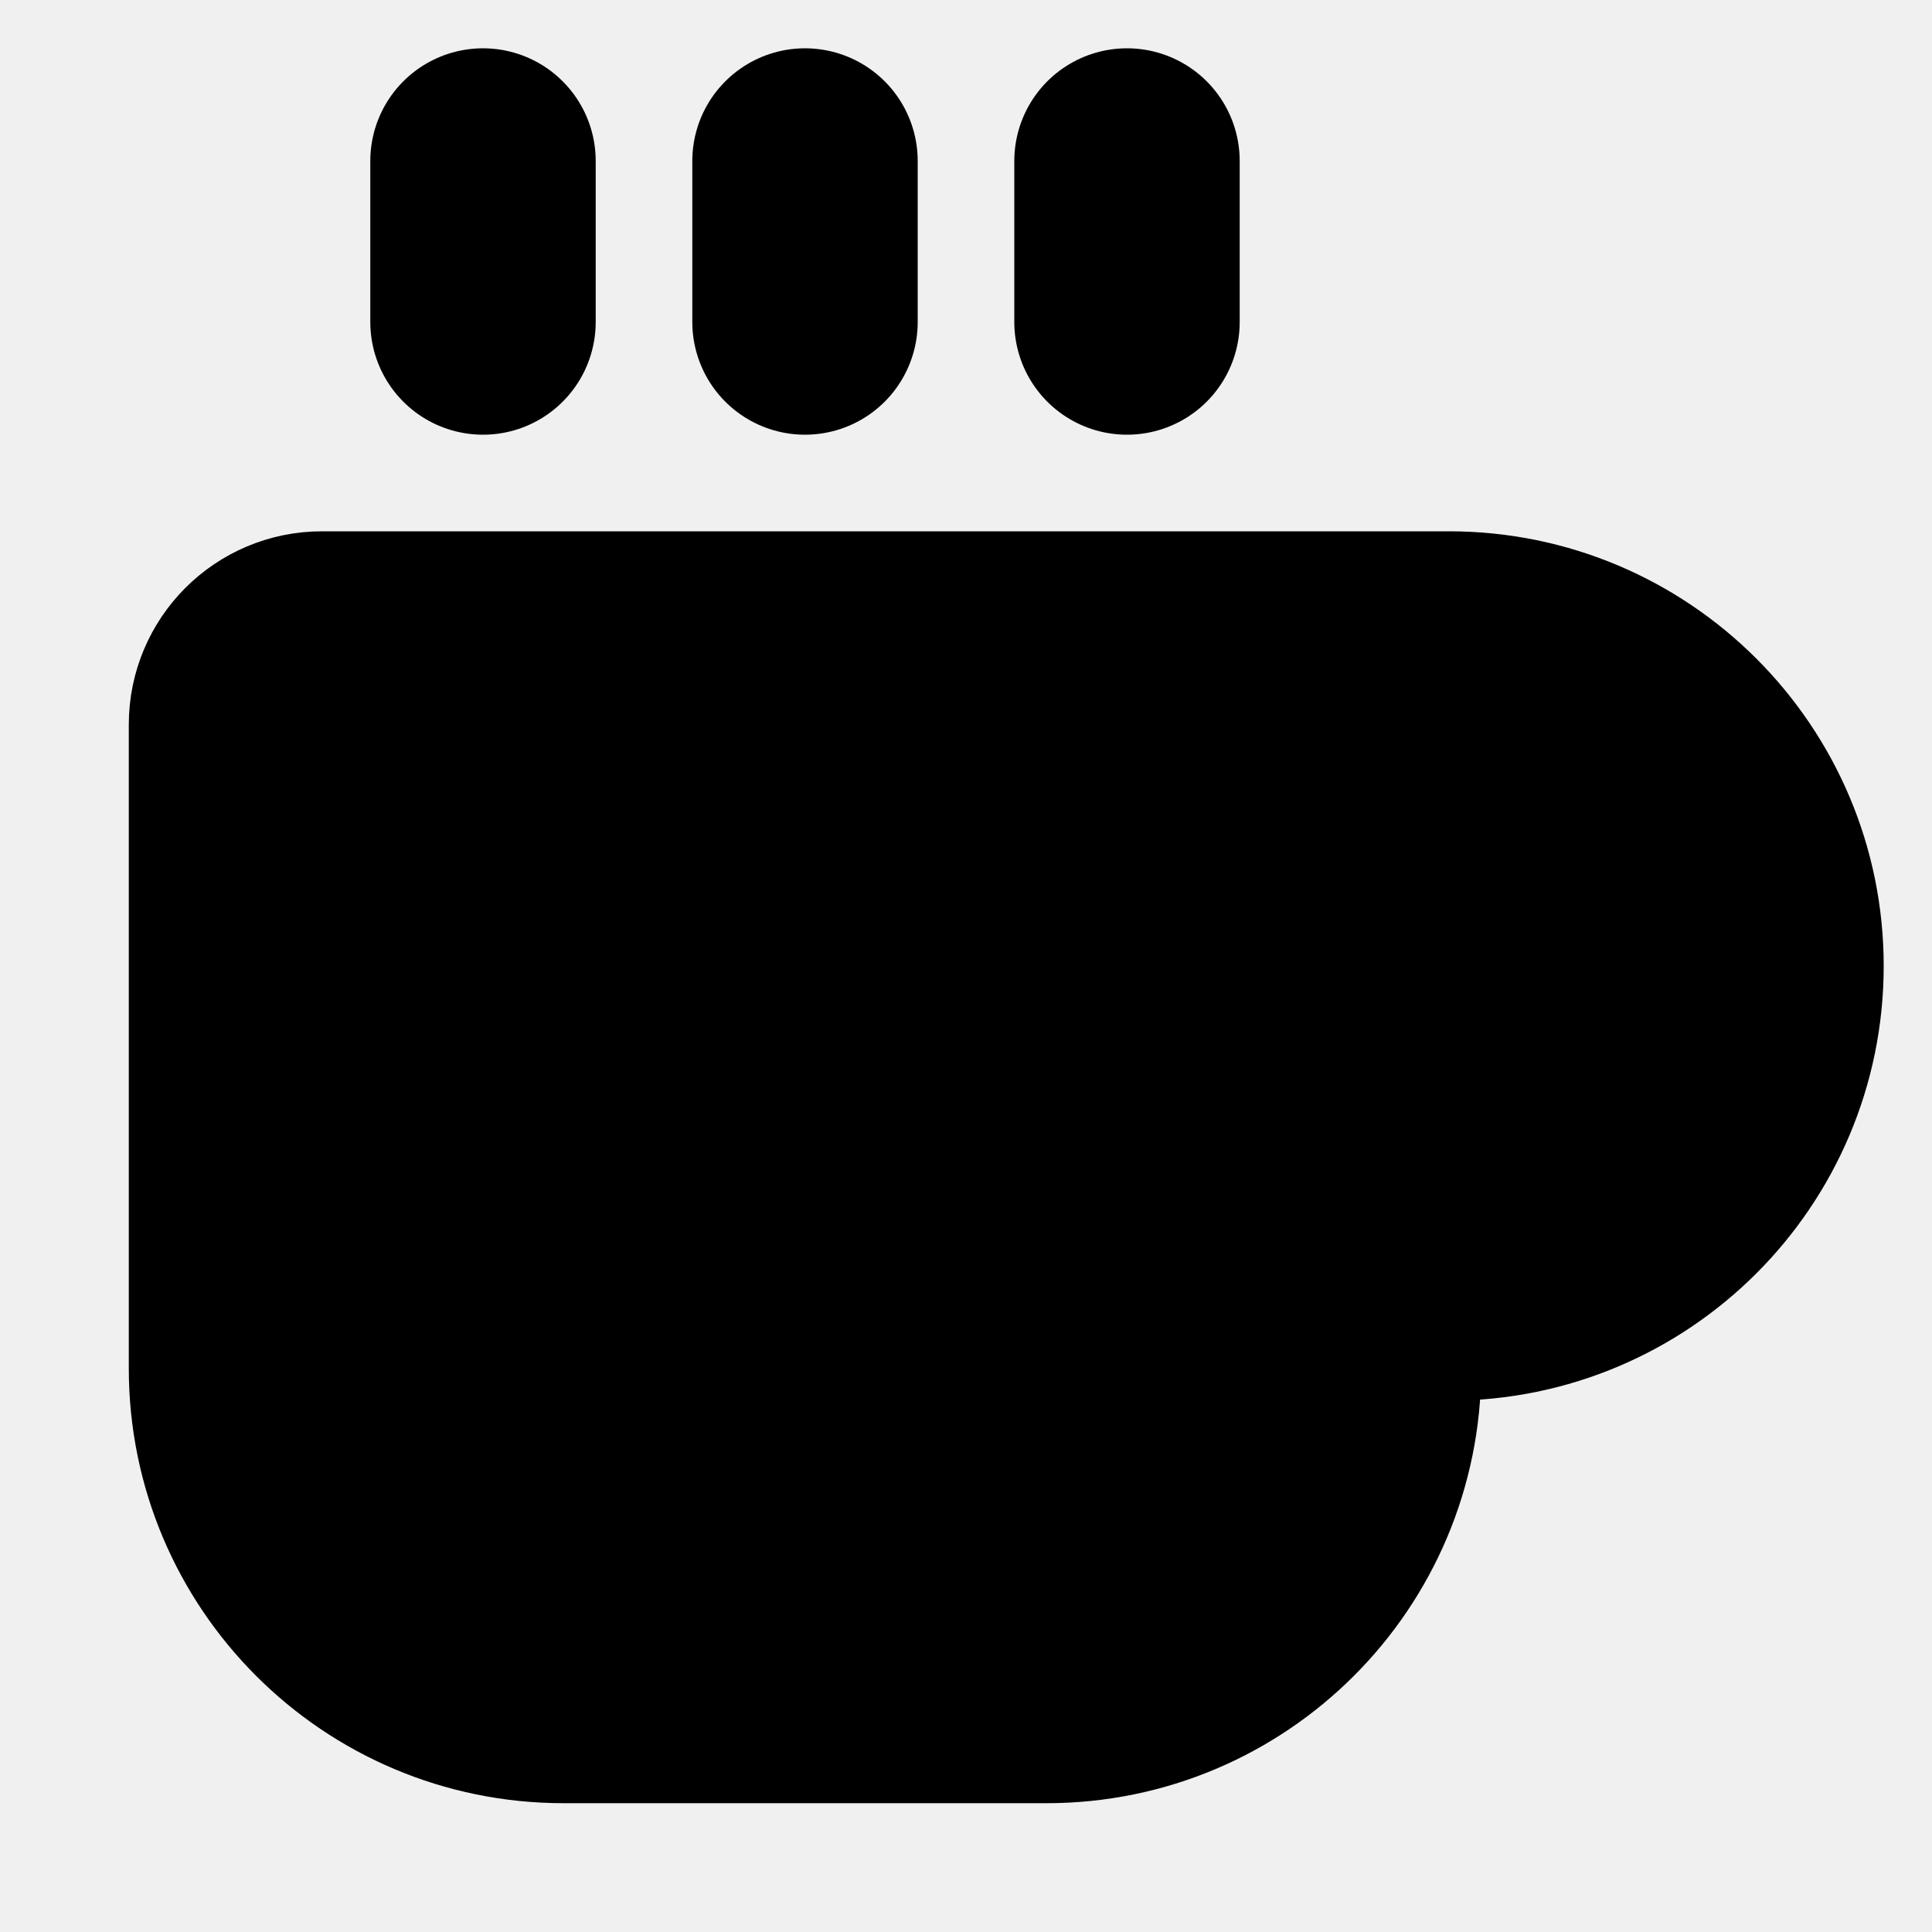
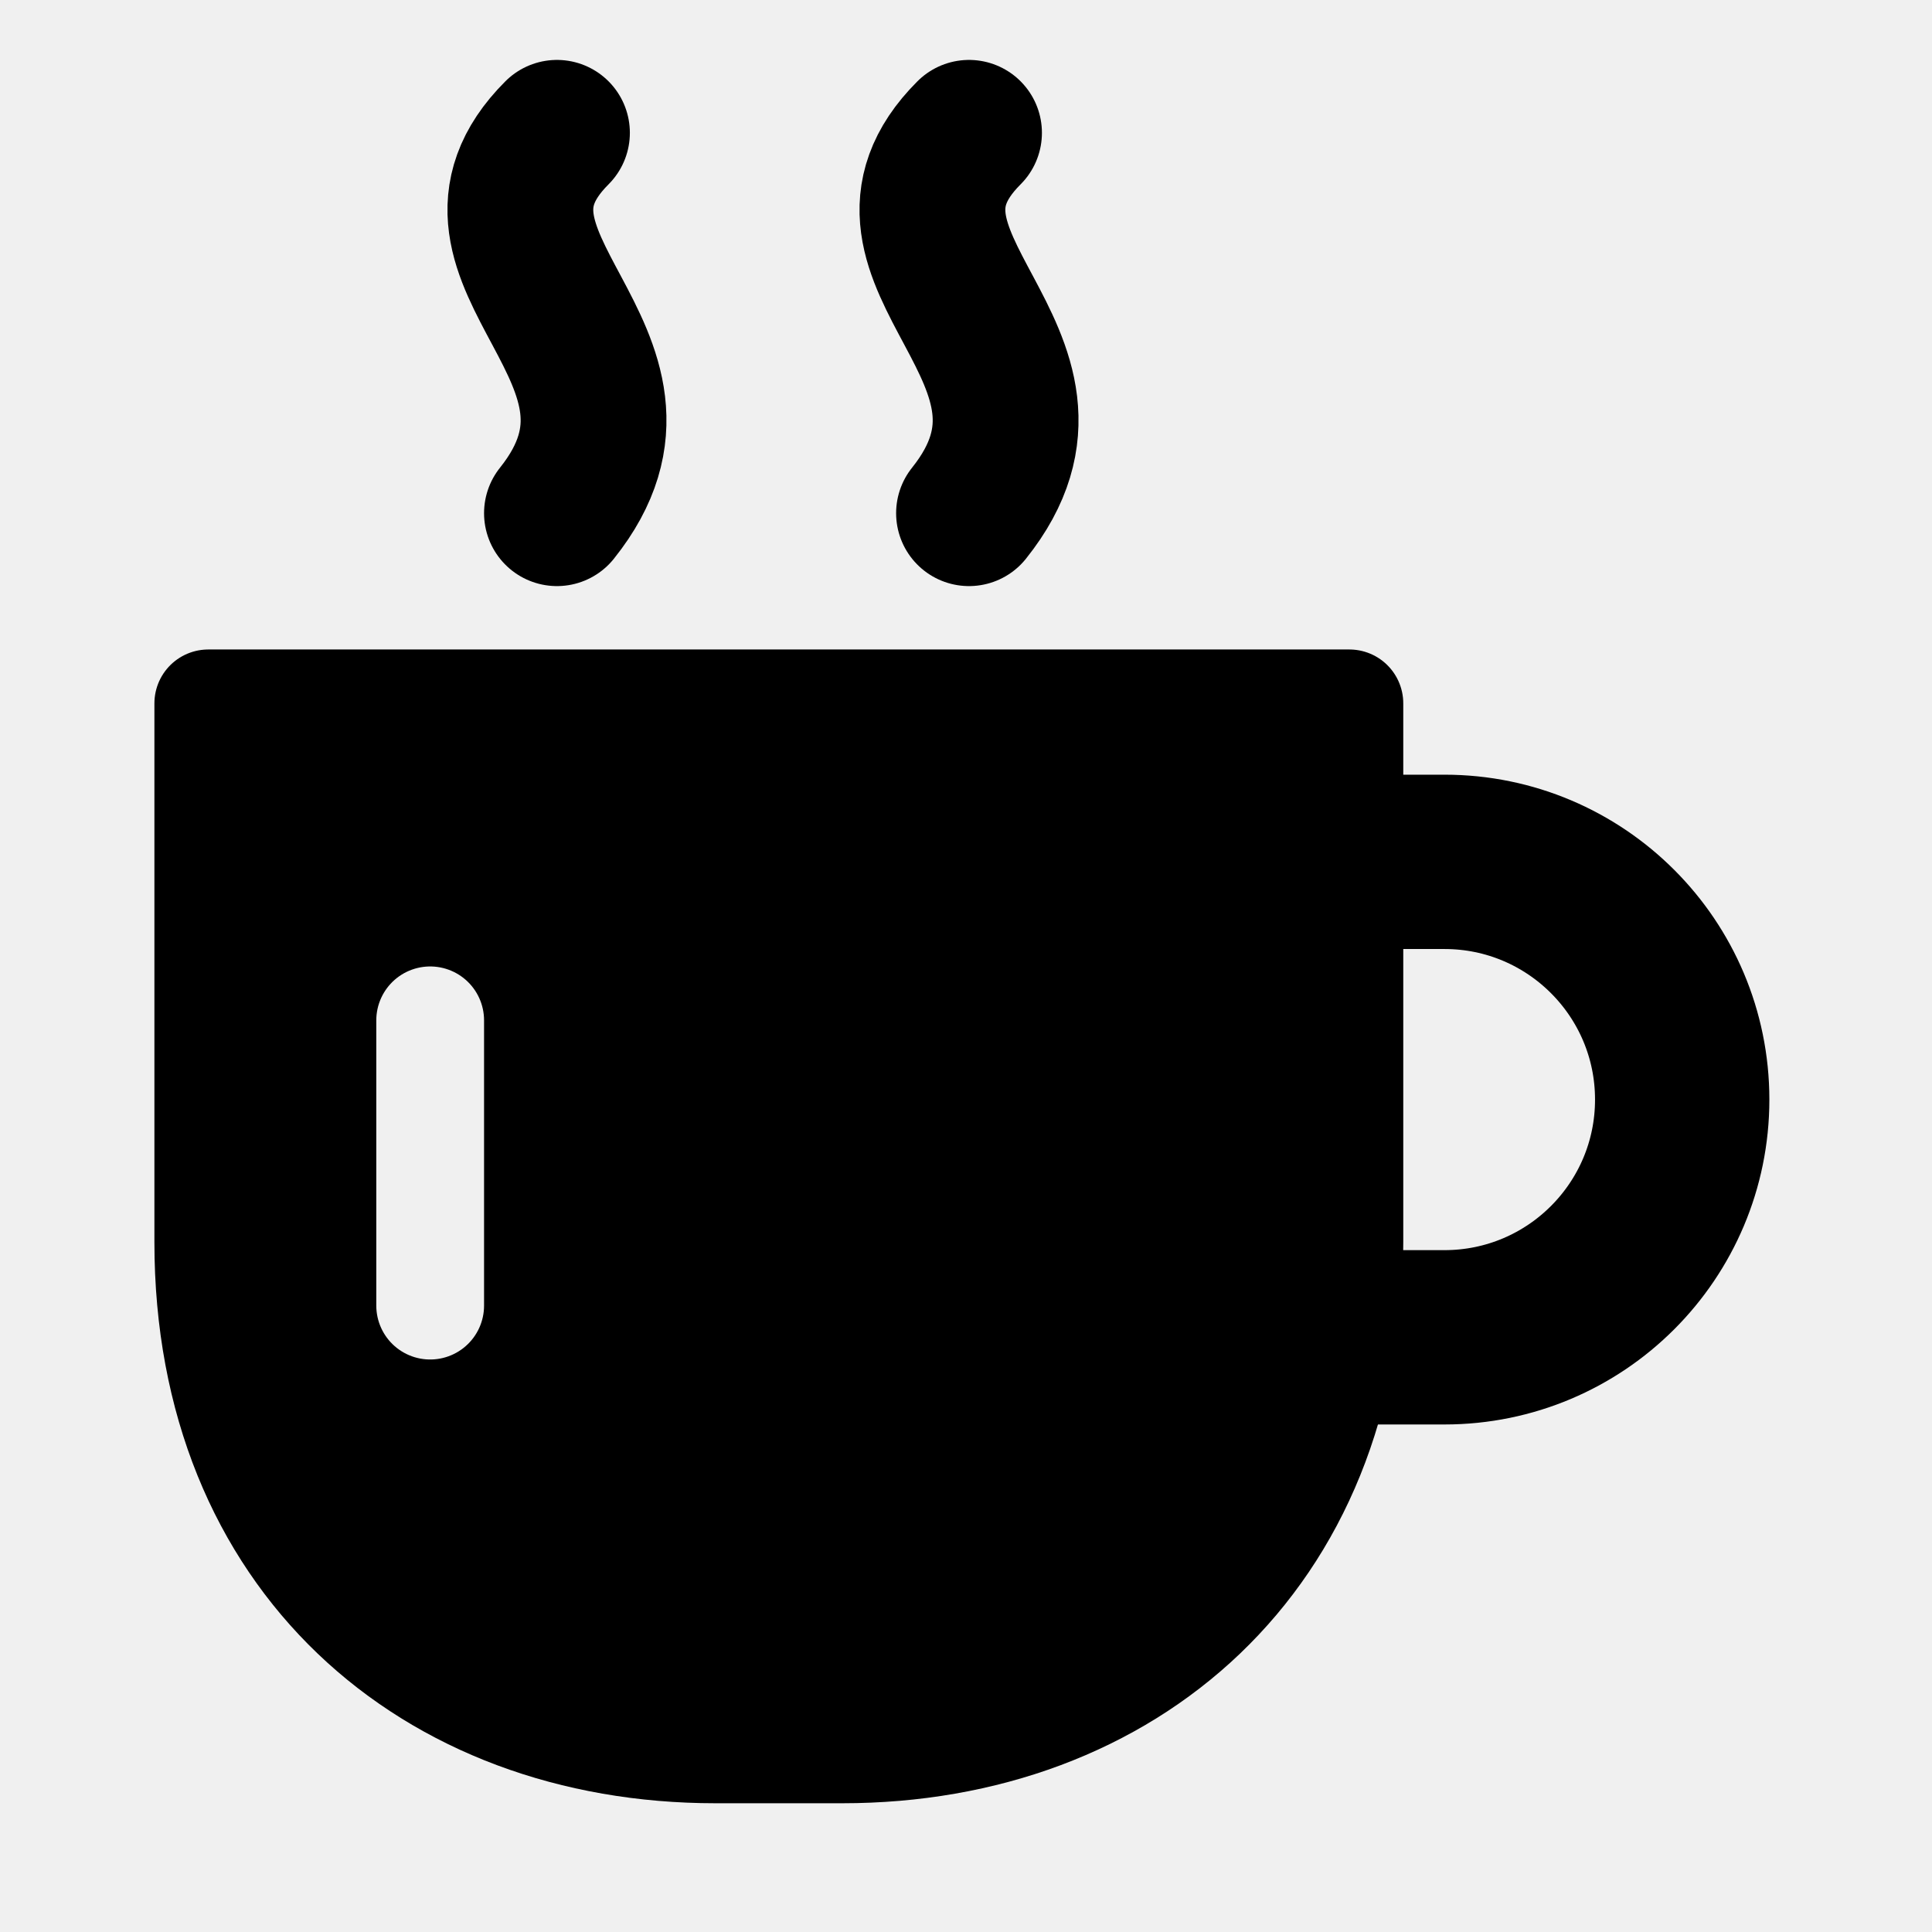
- <svg xmlns="http://www.w3.org/2000/svg" viewBox="0 0 24 24" width="24" height="24">
-   <g transform="translate(0.00 0.00) scale(1)" fill="#000">
-     <path d="M16 8a1 1 0 0 1 1 1v8a4 4 0 0 1-4 4H7a4 4 0 0 1-4-4V9a1 1 0 0 1 1-1h14a4 4 0 1 1 0 8h-1" />
-   </g>
-   <g transform="translate(0.00 0.00) scale(1)" stroke="#000" stroke-width="2.8" stroke-linecap="round" stroke-linejoin="round" fill="none">
-     <path d="M10 2v2" />
-     <path d="M14 2v2" />
-     <path d="M16 8a1 1 0 0 1 1 1v8a4 4 0 0 1-4 4H7a4 4 0 0 1-4-4V9a1 1 0 0 1 1-1h14a4 4 0 1 1 0 8h-1" />
-     <path d="M6 2v2" />
+ <svg xmlns="http://www.w3.org/2000/svg" viewBox="0 0 64 64" width="64" height="64">
+   <defs>
+     <mask id="m" maskUnits="userSpaceOnUse" x="0" y="0" width="64" height="64">
+       <rect width="64" height="64" fill="#fff" />
+       <g transform="translate(-4.65 -0.85) scale(1.05)">
+         <path d="M18 33V42" fill="none" stroke="#000" stroke-width="3.4" stroke-linecap="round" stroke-linejoin="round" />
+       </g>
+     </mask>
+   </defs>
+   <g mask="url(#m)">
+     <g transform="translate(-4.65 -0.85) scale(1.05)">
+       <path d="M46 28H50A7.5 7.5 0 0 1 50 43H45" fill="none" stroke="#000" stroke-width="5.5" stroke-linecap="round" stroke-linejoin="round" />
+       <path d="M22 5C18 9 26 12 22 17" fill="none" stroke="#000" stroke-width="4.6" stroke-linecap="round" stroke-linejoin="round" />
+       <path d="M35 5C31 9 39 12 35 17" fill="none" stroke="#000" stroke-width="4.6" stroke-linecap="round" stroke-linejoin="round" />
+       <path d="M11 23H47V40C47 50 40 56 31 56H27C18 56 11 50 11 40Z" fill="#000" stroke="#000" stroke-width="3.4" stroke-linejoin="round" />
+     </g>
  </g>
</svg>
